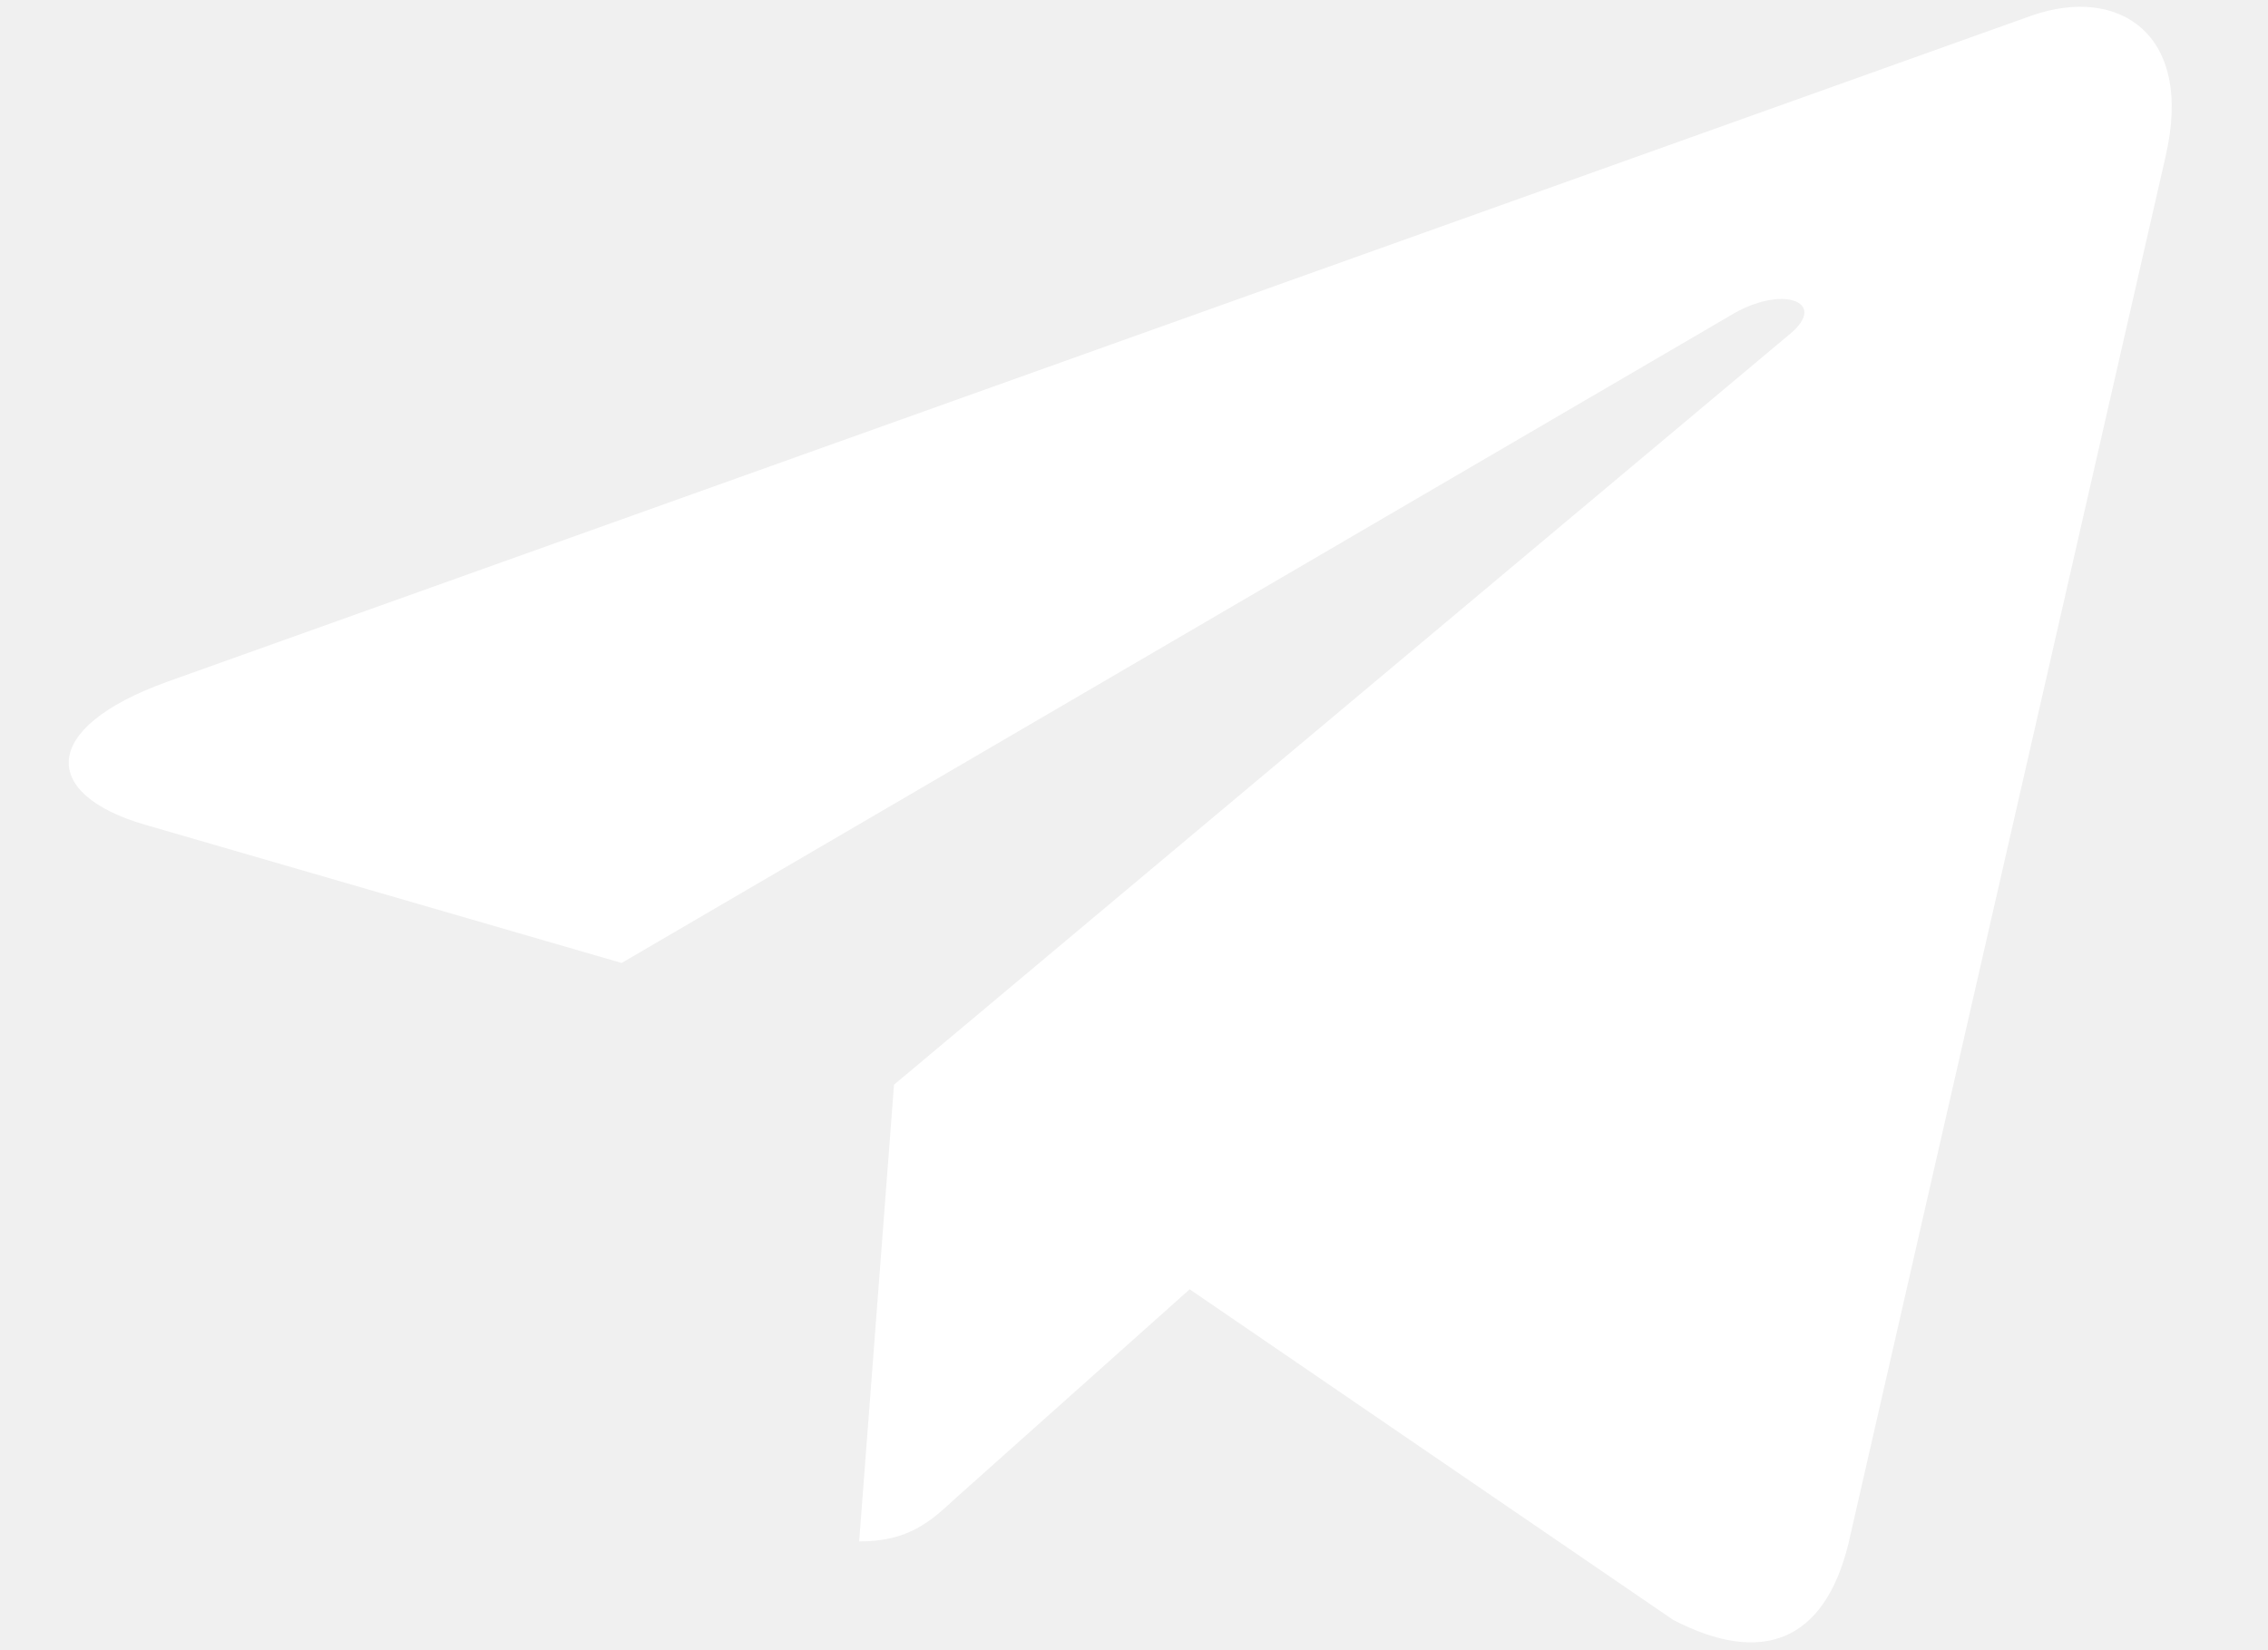
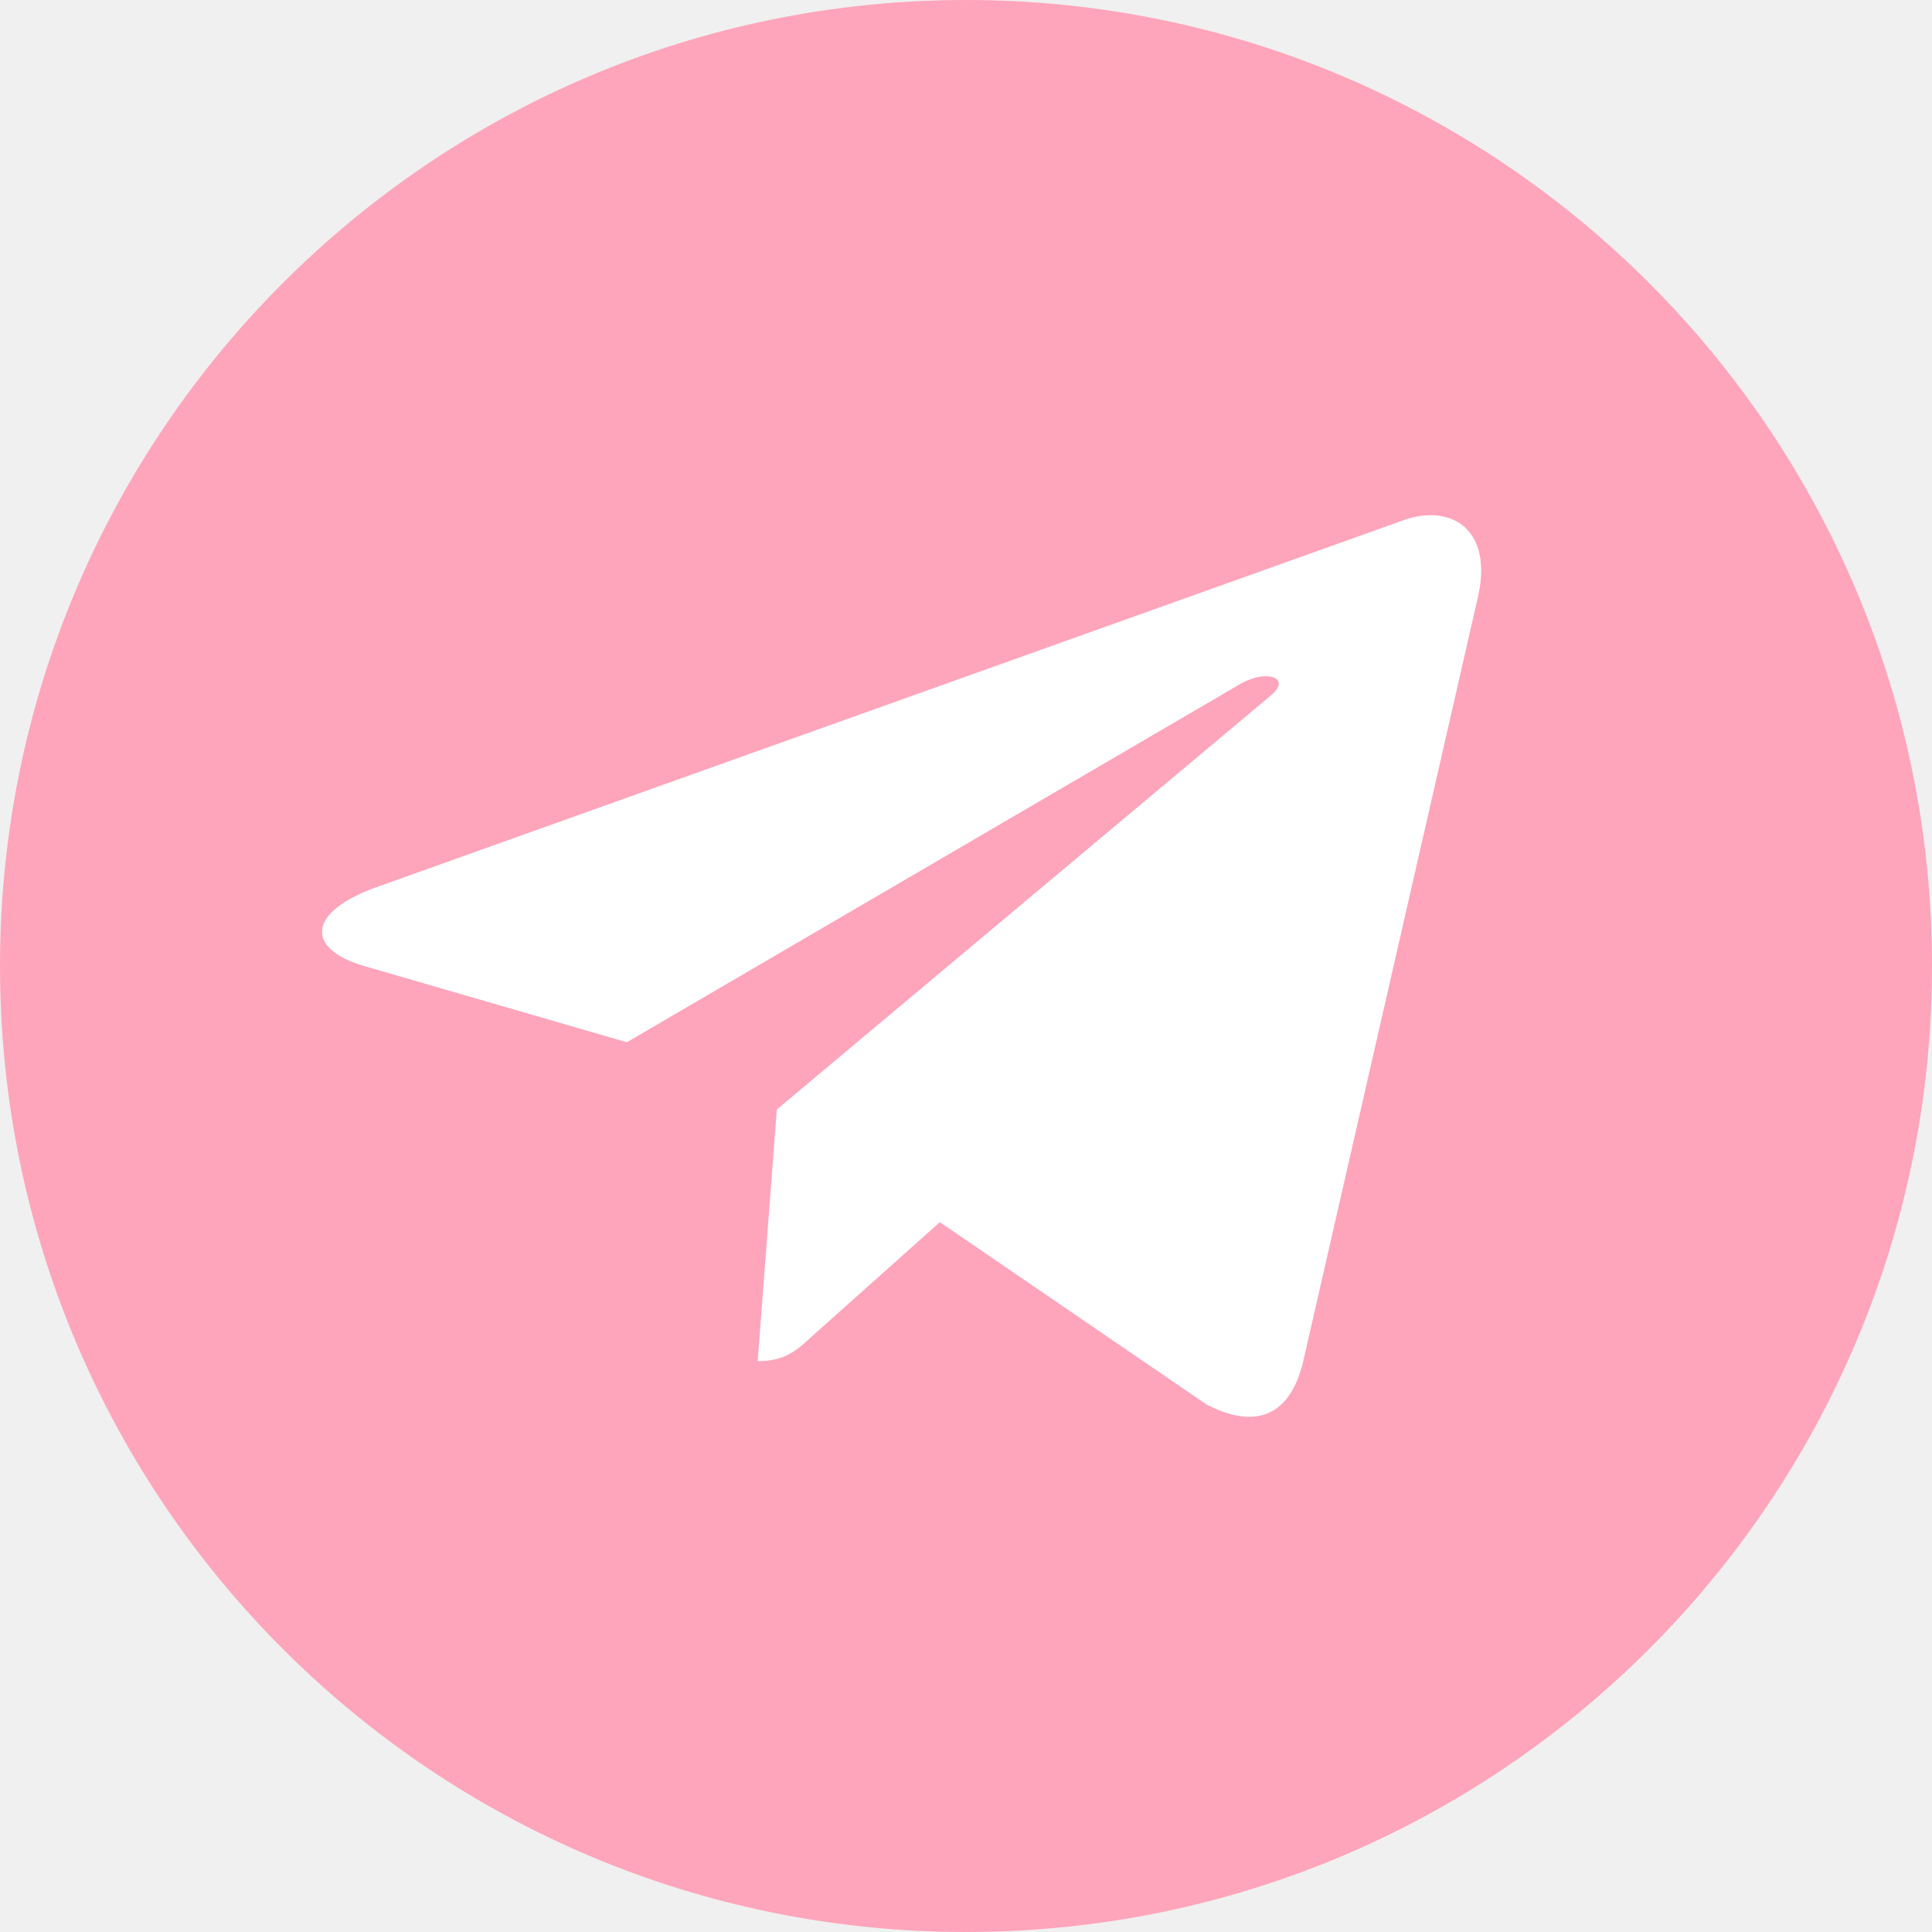
- <svg xmlns="http://www.w3.org/2000/svg" width="22" height="16" fill="none">
-   <path d="m8.672 10.524-.338 4.43c.483 0 .692-.194.943-.426l2.263-2.02 4.69 3.207c.861.447 1.467.211 1.7-.739l3.078-13.464V1.51c.274-1.187-.46-1.651-1.297-1.36L1.614 6.617C.379 7.065.397 7.707 1.404 8L6.03 9.342l10.746-6.276c.506-.313.966-.14.588.173l-8.693 7.285Z" fill="#fff" />
+ <svg xmlns="http://www.w3.org/2000/svg" width="34" height="34" fill="none">
+   <circle cx="17" cy="17" r="17" fill="#FEA5BB" />
+   <path d="m13.671 19.524-.337 4.43c.483 0 .692-.194.943-.426l2.263-2.02 4.69 3.207c.861.447 1.467.211 1.7-.739l3.078-13.464v-.001c.274-1.187-.46-1.651-1.297-1.36L6.614 15.617c-1.235.448-1.217 1.09-.21 1.382l4.627 1.343 10.746-6.276c.506-.313.966-.14.588.173l-8.693 7.285Z" fill="#fff" />
</svg>
